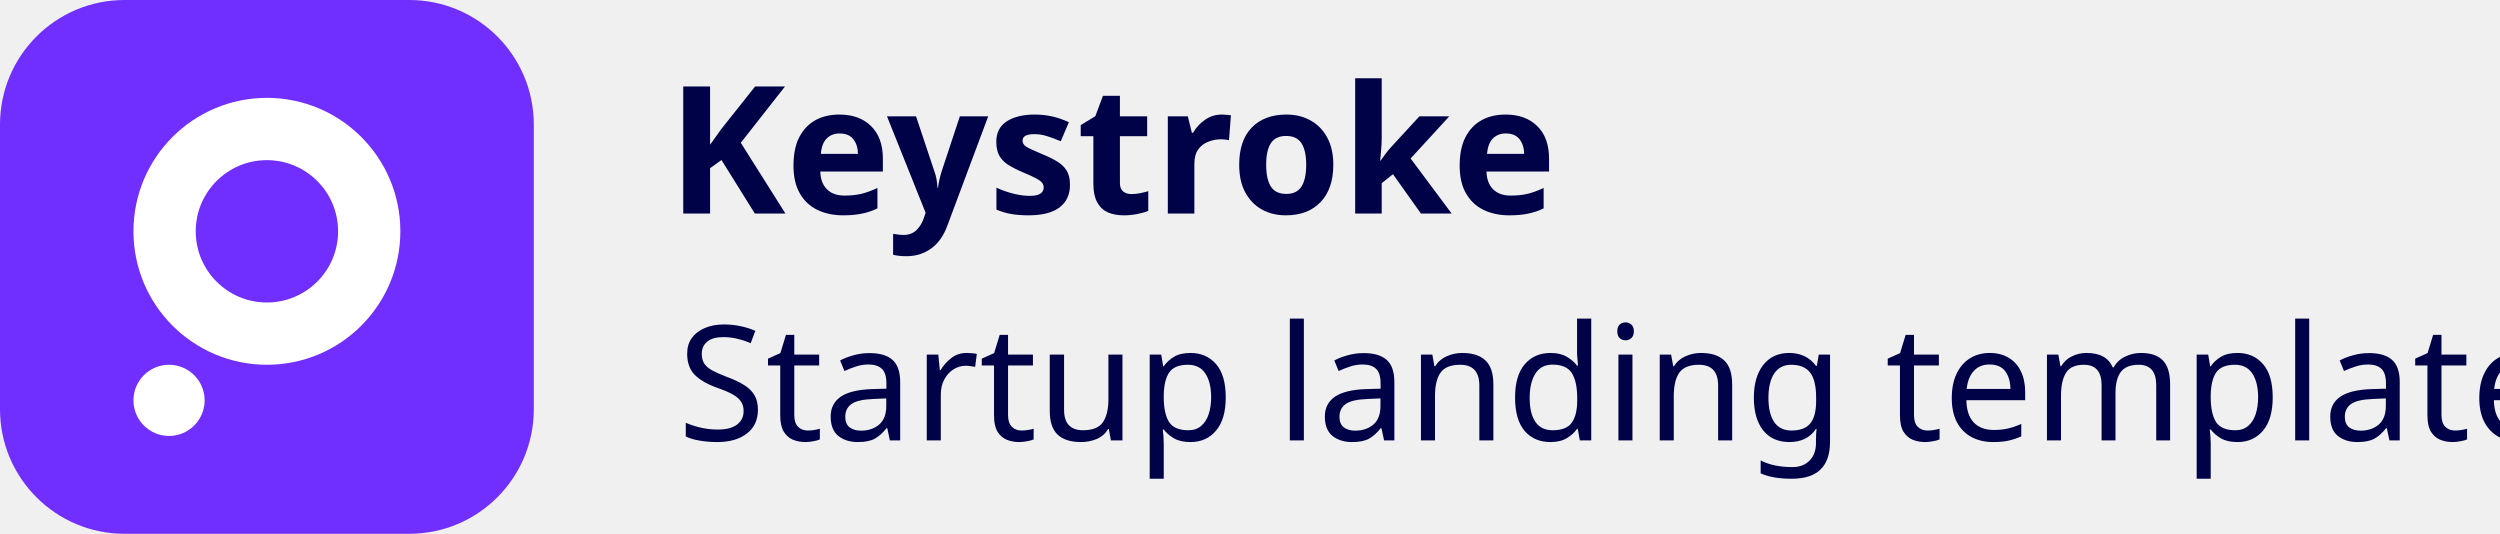
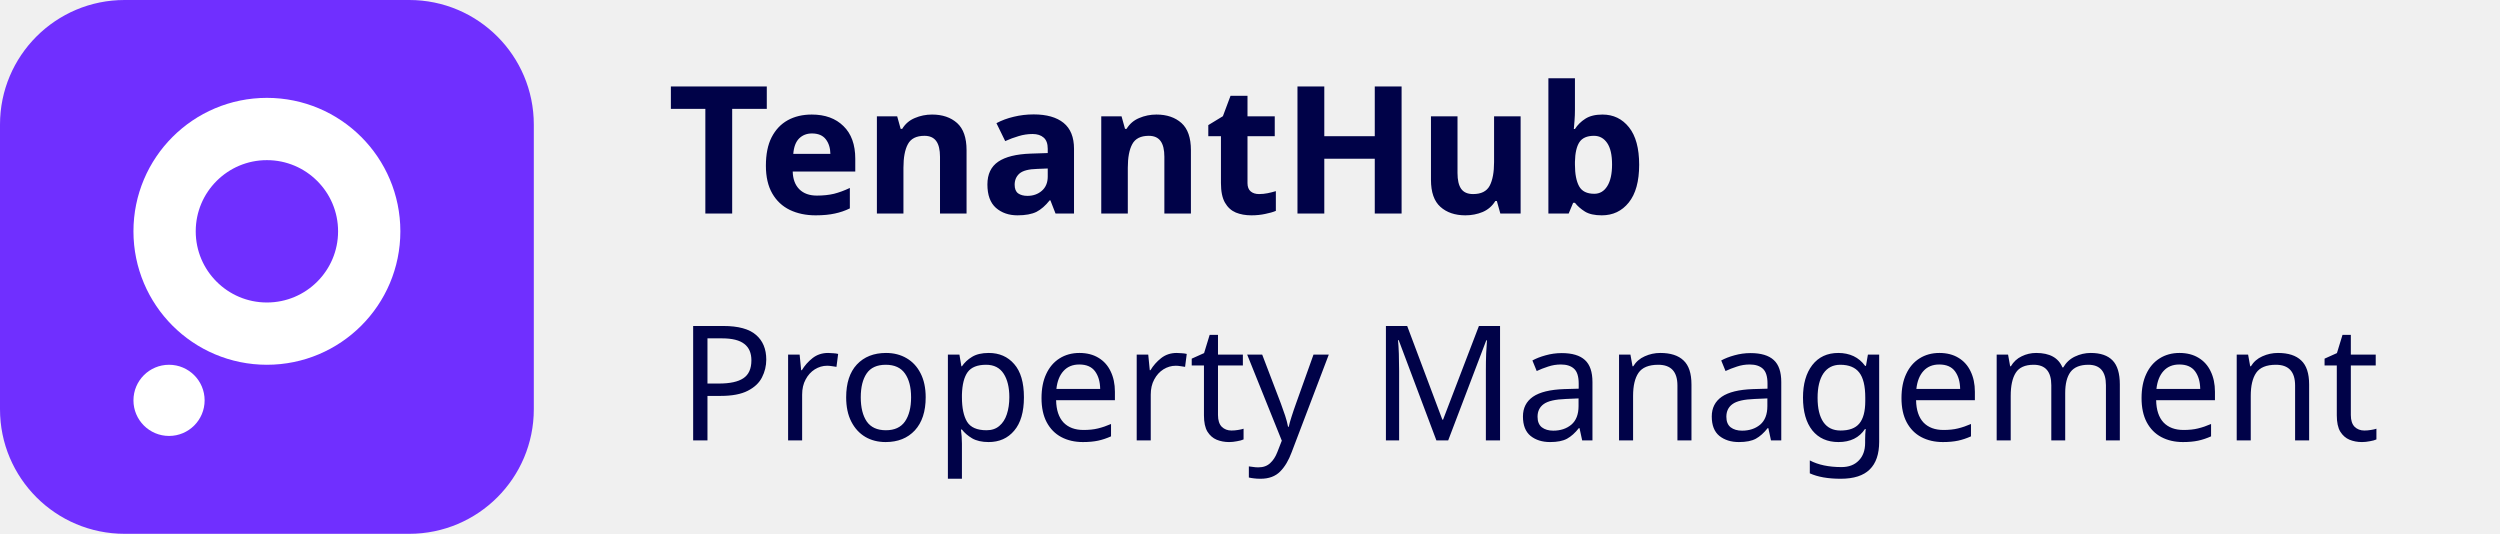
<svg xmlns="http://www.w3.org/2000/svg" width="281px" height="60px" viewBox="0 0 281 60" version="1.1">
  <g id="Symbols" stroke="none" stroke-width="1" fill="none" fill-rule="evenodd">
    <g id="-Elements/Header/01" transform="translate(-315, -40)">
      <g id="-Elements/Header">
        <g id="Logo" transform="translate(315, 40)">
          <text id="Keystroke-Startup-la" font-family="DMSans-Bold, DM Sans" font-size="20" font-weight="bold" line-spacing="25" fill="#000248">
-             <tspan x="75" y="24">Keystroke</tspan>
+             <tspan x="75" y="24">TenantHub</tspan>
            <tspan x="175.14" y="24.5" font-family="DMSans-Regular, DM Sans" font-weight="normal" />
-             <tspan x="76.16" y="49.5" font-family="DMSans-Regular, DM Sans" font-size="18" font-weight="normal">Startup landing template</tspan>
+             <tspan x="76.16" y="49.5" font-family="DMSans-Regular, DM Sans" font-size="18" font-weight="normal">Property Management</tspan>
          </text>
          <g id="Favicon">
            <rect id="Base" fill="#702FFF" x="0" y="0" width="60" height="60" rx="14" />
            <g id="Group-3" transform="translate(15, 11)">
              <circle id="Oval" stroke="#FFFFFF" stroke-width="7" cx="15" cy="15" r="11.5" />
              <circle id="Oval-Copy" fill="#FFFFFF" cx="4" cy="34" r="4" />
            </g>
          </g>
        </g>
      </g>
    </g>
  </g>
</svg>
